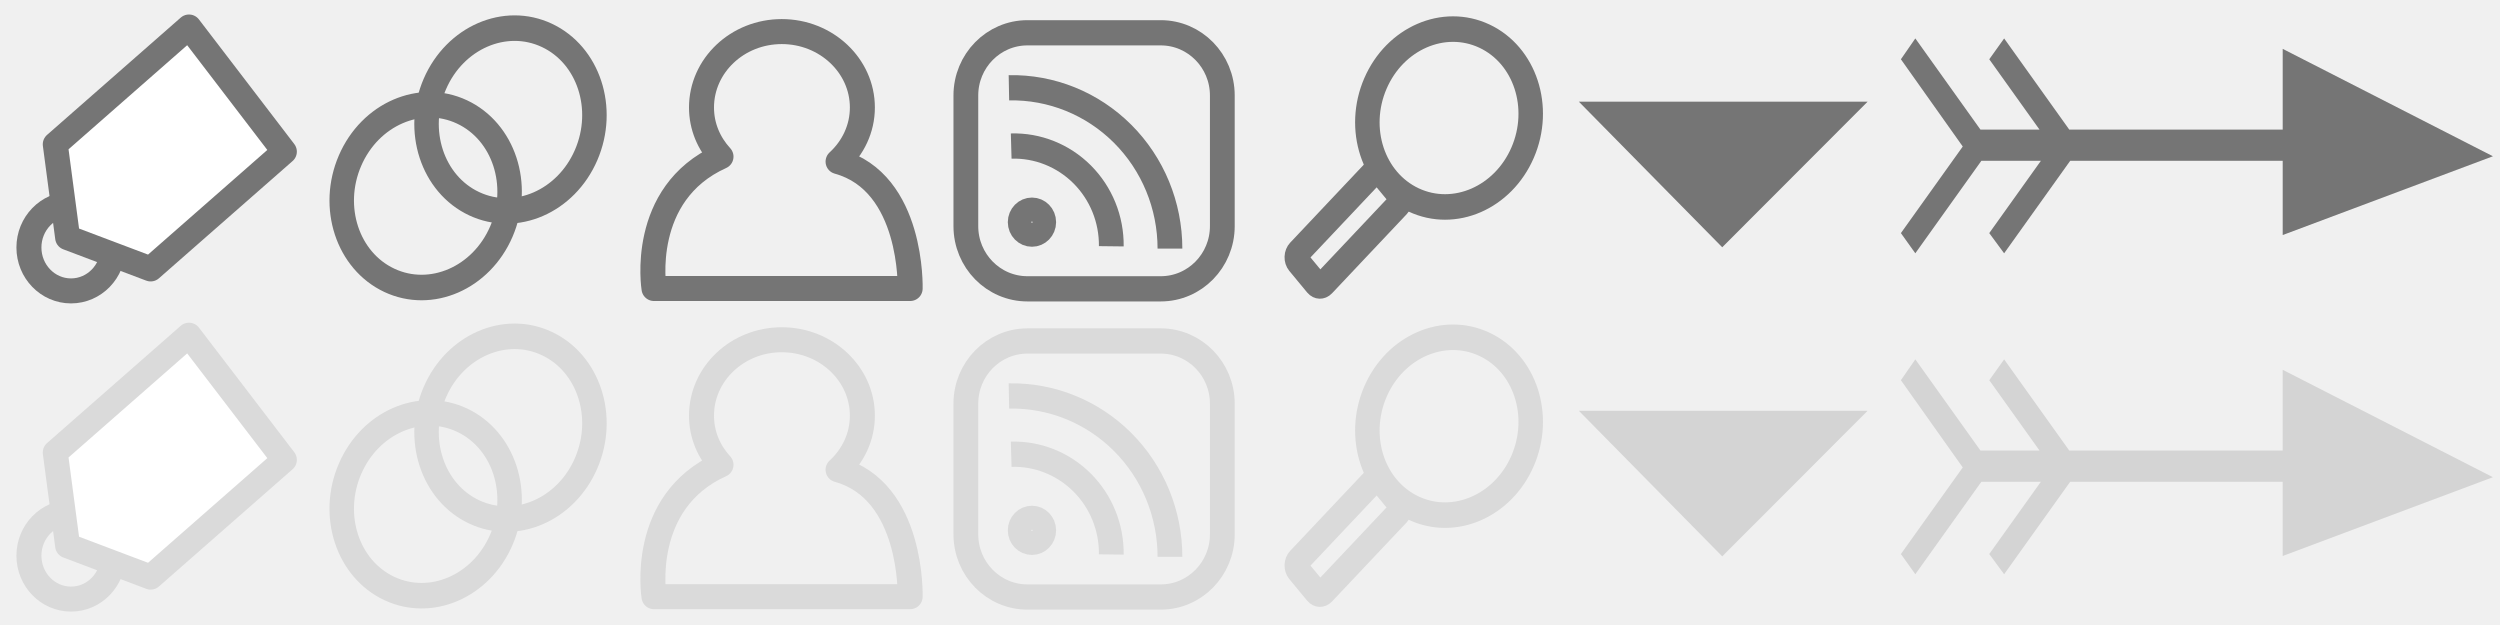
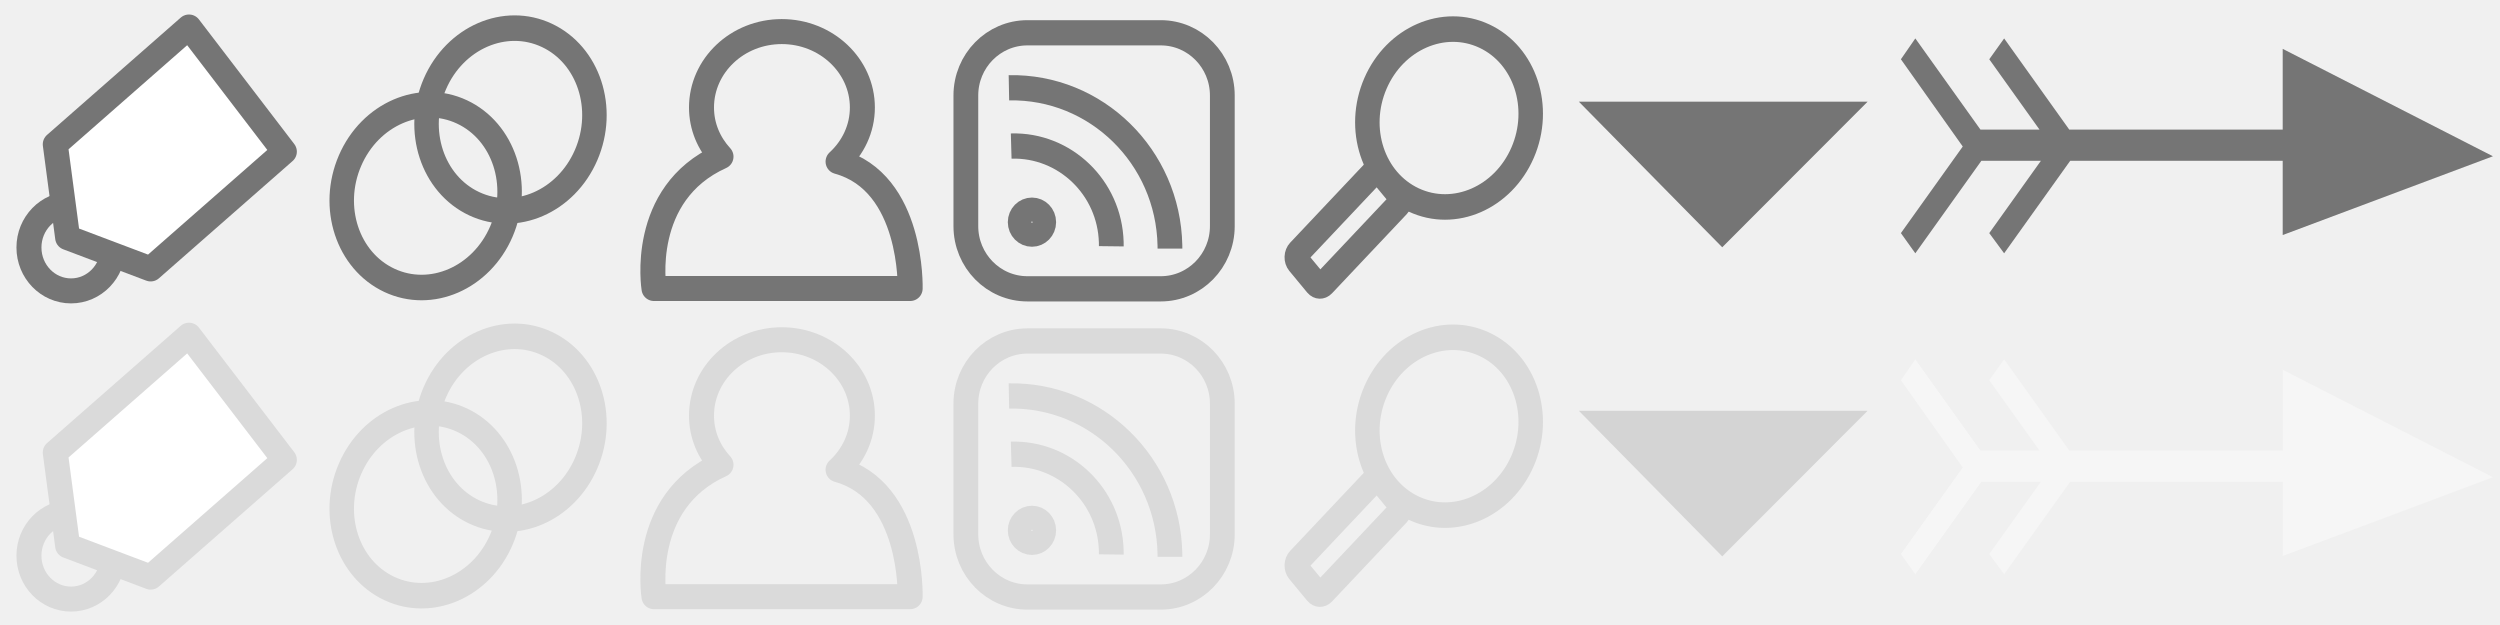
<svg xmlns="http://www.w3.org/2000/svg" width="120" height="30" id="svg5395" version="1.1">
  <defs id="defs5397" />
  <g id="layer1" transform="translate(0,-1022.362)">
    <g id="g3962" transform="matrix(0.4580472,0,0,0.4775747,-89.47011,989.0065)" style="stroke:#757575;stroke-width:2.566;stroke-miterlimit:4;stroke-opacity:1;stroke-dasharray:none">
-       <path transform="matrix(-0.4537143,1.007627,-1.007627,-0.4537143,130.2122,-373.4407)" d="m 349.664,-262.56 a 8.397,7.867 0 1 1 -16.794,0 8.397,7.867 0 1 1 16.794,0 z" id="path3882" style="fill:none;stroke:#757575;stroke-width:2.322;stroke-miterlimit:4;stroke-opacity:1;stroke-dasharray:none" />
-       <path style="fill:none;stroke:#757575;stroke-width:2.322;stroke-miterlimit:4;stroke-opacity:1;stroke-dasharray:none" id="path3884" d="m 349.664,-262.56 a 8.397,7.867 0 1 1 -16.794,0 8.397,7.867 0 1 1 16.794,0 z" transform="matrix(-0.4537143,1.007627,-1.007627,-0.4537143,139.1002,-381.1397)" />
+       <path transform="matrix(-0.4537143,1.007627,-1.007627,-0.4537143,130.2122,-373.4407)" d="m 349.664,-262.56 c 0,4.345 -3.759,7.867 -8.397,7.867 -4.637,0 -8.397,-3.522 -8.397,-7.867 0,-4.345 3.759,-7.867 8.397,-7.867 4.637,0 8.397,3.522 8.397,7.867 z" id="path3882" style="fill:none;stroke:#757575;stroke-width:2.322;stroke-miterlimit:4;stroke-opacity:1;stroke-dasharray:none" />
+       <path style="fill:none;stroke:#757575;stroke-width:2.322;stroke-miterlimit:4;stroke-opacity:1;stroke-dasharray:none" id="path3884" d="m 349.664,-262.56 c 0,4.345 -3.759,7.867 -8.397,7.867 -4.637,0 -8.397,-3.522 -8.397,-7.867 0,-4.345 3.759,-7.867 8.397,-7.867 4.637,0 8.397,3.522 8.397,7.867 z" transform="matrix(-0.4537143,1.007627,-1.007627,-0.4537143,139.1002,-381.1397)" />
    </g>
    <path style="fill:none;stroke:#757575;stroke-width:1.2;stroke-linejoin:round;stroke-miterlimit:4;stroke-opacity:1;stroke-dasharray:none" d="m 37.525,1023.878 c -2.134,0 -3.853,1.637 -3.853,3.643 0,0.907 0.352,1.723 0.936,2.359 -3.952,1.783 -3.216,6.331 -3.216,6.331 l 12.295,0 c 0,0 0.152,-5.1 -3.46,-6.092 0.719,-0.66 1.167,-1.579 1.167,-2.598 0,-2.006 -1.734,-3.643 -3.868,-3.643 z" id="path3886" />
    <g id="g3956" transform="matrix(0.4687321,0,0,0.4773933,-95.35581,989.0219)" style="stroke:#757575;stroke-width:2.537;stroke-miterlimit:4;stroke-opacity:1;stroke-dasharray:none">
      <rect ry="6.306" y="73.134" x="302.341" height="25.744" width="26.263" id="rect3910" style="fill:none;stroke:#757575;stroke-width:2.537;stroke-linecap:round;stroke-miterlimit:4;stroke-opacity:1;stroke-dasharray:none" />
-       <path transform="matrix(0.05087748,0,0,0.05087748,281.2828,106.2119)" d="m 570.635,-275.907 a 23.688,23.688 0 1 1 -47.376,0 23.688,23.688 0 1 1 47.376,0 z" id="path3912" style="fill:none;stroke:#757575;stroke-width:49.86;stroke-miterlimit:4;stroke-opacity:1;stroke-dasharray:none" />
-       <path transform="matrix(1.440818,0,0,1.440818,-163.7513,406.6585)" d="m 326.552,-227.645 a 11.225,11.225 0 0 1 11.445,11.223" id="path3922" style="fill:none;stroke:#757575;stroke-width:1.761;stroke-linecap:butt;stroke-miterlimit:4;stroke-opacity:1;stroke-dasharray:none" />
-       <path style="fill:none;stroke:#757575;stroke-width:2.857;stroke-linecap:butt;stroke-miterlimit:4;stroke-opacity:1;stroke-dasharray:none" id="path3924" d="m 326.449,-227.642 a 11.225,11.225 0 0 1 11.547,11.352" transform="matrix(0.8877755,0,0,0.8877755,17.17047,286.6173)" />
+       <path transform="matrix(0.05087748,0,0,0.05087748,281.2828,106.2119)" d="m 570.635,-275.907 c 0,13.083 -10.606,23.688 -23.688,23.688 -13.083,0 -23.688,-10.606 -23.688,-23.688 0,-13.083 10.606,-23.688 23.688,-23.688 13.083,0 23.688,10.606 23.688,23.688 z" id="path3912" style="fill:none;stroke:#757575;stroke-width:49.86;stroke-miterlimit:4;stroke-opacity:1;stroke-dasharray:none" />
+       <path transform="matrix(1.440818,0,0,1.440818,-163.7513,406.6585)" d="m 326.552,-227.645 c 6.198,-0.121 11.322,4.805 11.443,11.003 0.001,0.073 0.002,0.147 0.002,0.22" id="path3922" style="fill:none;stroke:#757575;stroke-width:1.761;stroke-linecap:butt;stroke-miterlimit:4;stroke-opacity:1;stroke-dasharray:none" />
+       <path style="fill:none;stroke:#757575;stroke-width:2.857;stroke-linecap:butt;stroke-miterlimit:4;stroke-opacity:1;stroke-dasharray:none" id="path3924" d="m 326.449,-227.642 c 6.197,-0.178 11.365,4.701 11.543,10.898 0.004,0.151 0.006,0.302 0.004,0.453" transform="matrix(0.8877755,0,0,0.8877755,17.17047,286.6173)" />
    </g>
    <g id="g3906" style="stroke:#757575;stroke-width:1.2;stroke-miterlimit:4;stroke-opacity:1;stroke-dasharray:none" transform="translate(0,-14.89975)">
-       <path transform="matrix(-0.2022249,0.4682558,-0.4491093,-0.2108462,20.64842,827.767)" d="m 349.664,-262.56 a 8.397,7.867 0 1 1 -16.794,0 8.397,7.867 0 1 1 16.794,0 z" id="path5448" style="fill:none;stroke:#757575;stroke-width:2.386;stroke-miterlimit:4;stroke-opacity:1;stroke-dasharray:none" />
+       <path transform="matrix(-0.2022249,0.4682558,-0.4491093,-0.2108462,20.64842,827.767)" d="m 349.664,-262.56 c 0,4.345 -3.759,7.867 -8.397,7.867 -4.637,0 -8.397,-3.522 -8.397,-7.867 0,-4.345 3.759,-7.867 8.397,-7.867 4.637,0 8.397,3.522 8.397,7.867 z" id="path5448" style="fill:none;stroke:#757575;stroke-width:2.386;stroke-miterlimit:4;stroke-opacity:1;stroke-dasharray:none" />
      <rect ry="0.3" transform="matrix(0.6374021,0.7705313,-0.6863392,0.7272815,0,0)" y="620.073" x="771.395" height="5.831" width="1.948" id="rect5454" style="fill:none;stroke:#757575;stroke-width:1.205;stroke-miterlimit:4;stroke-opacity:1;stroke-dasharray:none" />
    </g>
-     <path style="fill:none;stroke:#757575;stroke-width:1.2;stroke-linecap:round;stroke-linejoin:round;stroke-miterlimit:4;stroke-opacity:1;stroke-dasharray:none" id="path6003" d="m 3.788,12.79 a 2.02,2.083 0 1 1 -4.041,0 2.02,2.083 0 1 1 4.041,0 z" transform="translate(1.641498,1021.452)" />
+     <path style="fill:none;stroke:#757575;stroke-width:1.2;stroke-linecap:round;stroke-linejoin:round;stroke-miterlimit:4;stroke-opacity:1;stroke-dasharray:none" id="path6003" d="m 3.788,12.79 c 0,1.151 -0.905,2.083 -2.02,2.083 -1.116,0 -2.02,-0.933 -2.02,-2.083 0,-1.151 0.905,-2.083 2.02,-2.083 1.116,0 2.02,0.933 2.02,2.083 z" transform="translate(1.641498,1021.452)" />
    <path style="fill:#ffffff;fill-opacity:1;stroke:#757575;stroke-width:1.2;stroke-linecap:round;stroke-linejoin:round;stroke-miterlimit:4;stroke-opacity:1;stroke-dasharray:none" d="m 9.071,1023.658 4.578,5.983 -6.418,5.63 -3.984,-1.504 -0.594,-4.478 z" id="rect6000" />
    <g style="stroke:#dadada;stroke-width:2.566;stroke-miterlimit:4;stroke-opacity:1;stroke-dasharray:none" transform="matrix(0.4580472,0,0,0.4775747,-89.47011,1003.799)" id="g5837">
-       <path style="fill:none;stroke:#dadada;stroke-width:2.322;stroke-miterlimit:4;stroke-opacity:1;stroke-dasharray:none" id="path5839" d="m 349.664,-262.56 a 8.397,7.867 0 1 1 -16.794,0 8.397,7.867 0 1 1 16.794,0 z" transform="matrix(-0.4537143,1.007627,-1.007627,-0.4537143,130.2122,-373.4407)" />
-       <path transform="matrix(-0.4537143,1.007627,-1.007627,-0.4537143,139.1002,-381.1397)" d="m 349.664,-262.56 a 8.397,7.867 0 1 1 -16.794,0 8.397,7.867 0 1 1 16.794,0 z" id="path5841" style="fill:none;stroke:#dadada;stroke-width:2.322;stroke-miterlimit:4;stroke-opacity:1;stroke-dasharray:none" />
+       <path style="fill:none;stroke:#dadada;stroke-width:2.322;stroke-miterlimit:4;stroke-opacity:1;stroke-dasharray:none" id="path5839" d="m 349.664,-262.56 c 0,4.345 -3.759,7.867 -8.397,7.867 -4.637,0 -8.397,-3.522 -8.397,-7.867 0,-4.345 3.759,-7.867 8.397,-7.867 4.637,0 8.397,3.522 8.397,7.867 z" transform="matrix(-0.4537143,1.007627,-1.007627,-0.4537143,130.2122,-373.4407)" />
+       <path transform="matrix(-0.4537143,1.007627,-1.007627,-0.4537143,139.1002,-381.1397)" d="m 349.664,-262.56 c 0,4.345 -3.759,7.867 -8.397,7.867 -4.637,0 -8.397,-3.522 -8.397,-7.867 0,-4.345 3.759,-7.867 8.397,-7.867 4.637,0 8.397,3.522 8.397,7.867 z" id="path5841" style="fill:none;stroke:#dadada;stroke-width:2.322;stroke-miterlimit:4;stroke-opacity:1;stroke-dasharray:none" />
    </g>
    <path id="path5843" d="m 37.525,1038.67 c -2.134,0 -3.853,1.637 -3.853,3.643 0,0.907 0.352,1.723 0.936,2.359 -3.952,1.783 -3.216,6.331 -3.216,6.331 l 12.295,0 c 0,0 0.152,-5.1 -3.46,-6.092 0.719,-0.66 1.167,-1.579 1.167,-2.598 0,-2.006 -1.734,-3.643 -3.868,-3.643 z" style="fill:none;stroke:#dadada;stroke-width:1.2;stroke-linejoin:round;stroke-miterlimit:4;stroke-opacity:1;stroke-dasharray:none" />
    <g style="stroke:#dadada;stroke-width:2.537;stroke-miterlimit:4;stroke-opacity:1;stroke-dasharray:none" transform="matrix(0.4687321,0,0,0.4773933,-95.35581,1003.815)" id="g5845">
      <rect style="fill:none;stroke:#dadada;stroke-width:2.537;stroke-linecap:round;stroke-miterlimit:4;stroke-opacity:1;stroke-dasharray:none" id="rect5847" width="26.263" height="25.744" x="302.341" y="73.134" ry="6.306" />
-       <path style="fill:none;stroke:#dadada;stroke-width:49.86;stroke-miterlimit:4;stroke-opacity:1;stroke-dasharray:none" id="path5849" d="m 570.635,-275.907 a 23.688,23.688 0 1 1 -47.376,0 23.688,23.688 0 1 1 47.376,0 z" transform="matrix(0.05087748,0,0,0.05087748,281.2828,106.2119)" />
-       <path style="fill:none;stroke:#dadada;stroke-width:1.761;stroke-linecap:butt;stroke-miterlimit:4;stroke-opacity:1;stroke-dasharray:none" id="path5851" d="m 326.552,-227.645 a 11.225,11.225 0 0 1 11.445,11.223" transform="matrix(1.440818,0,0,1.440818,-163.7513,406.6585)" />
-       <path transform="matrix(0.8877755,0,0,0.8877755,17.17047,286.6173)" d="m 326.449,-227.642 a 11.225,11.225 0 0 1 11.547,11.352" id="path5853" style="fill:none;stroke:#dadada;stroke-width:2.857;stroke-linecap:butt;stroke-miterlimit:4;stroke-opacity:1;stroke-dasharray:none" />
+       <path style="fill:none;stroke:#dadada;stroke-width:49.86;stroke-miterlimit:4;stroke-opacity:1;stroke-dasharray:none" id="path5849" d="m 570.635,-275.907 c 0,13.083 -10.606,23.688 -23.688,23.688 -13.083,0 -23.688,-10.606 -23.688,-23.688 0,-13.083 10.606,-23.688 23.688,-23.688 13.083,0 23.688,10.606 23.688,23.688 z" transform="matrix(0.05087748,0,0,0.05087748,281.2828,106.2119)" />
+       <path style="fill:none;stroke:#dadada;stroke-width:1.761;stroke-linecap:butt;stroke-miterlimit:4;stroke-opacity:1;stroke-dasharray:none" id="path5851" d="m 326.552,-227.645 c 6.198,-0.121 11.322,4.805 11.443,11.003 0.001,0.073 0.002,0.147 0.002,0.22" transform="matrix(1.440818,0,0,1.440818,-163.7513,406.6585)" />
+       <path transform="matrix(0.8877755,0,0,0.8877755,17.17047,286.6173)" d="m 326.449,-227.642 c 6.197,-0.178 11.365,4.701 11.543,10.898 0.004,0.151 0.006,0.302 0.004,0.453" id="path5853" style="fill:none;stroke:#dadada;stroke-width:2.857;stroke-linecap:butt;stroke-miterlimit:4;stroke-opacity:1;stroke-dasharray:none" />
    </g>
    <g style="stroke:#dadada;stroke-width:1.2;stroke-miterlimit:4;stroke-opacity:1;stroke-dasharray:none" id="g5855" transform="translate(0,-0.107143)">
-       <path style="fill:none;stroke:#dadada;stroke-width:2.386;stroke-miterlimit:4;stroke-opacity:1;stroke-dasharray:none" id="path5857" d="m 349.664,-262.56 a 8.397,7.867 0 1 1 -16.794,0 8.397,7.867 0 1 1 16.794,0 z" transform="matrix(-0.2022249,0.4682558,-0.4491093,-0.2108462,20.64842,827.767)" />
+       <path style="fill:none;stroke:#dadada;stroke-width:2.386;stroke-miterlimit:4;stroke-opacity:1;stroke-dasharray:none" id="path5857" d="m 349.664,-262.56 c 0,4.345 -3.759,7.867 -8.397,7.867 -4.637,0 -8.397,-3.522 -8.397,-7.867 0,-4.345 3.759,-7.867 8.397,-7.867 4.637,0 8.397,3.522 8.397,7.867 z" transform="matrix(-0.2022249,0.4682558,-0.4491093,-0.2108462,20.64842,827.767)" />
      <rect style="fill:none;stroke:#dadada;stroke-width:1.205;stroke-miterlimit:4;stroke-opacity:1;stroke-dasharray:none" id="rect5859" width="1.948" height="5.831" x="771.395" y="620.073" transform="matrix(0.6374021,0.7705313,-0.6863392,0.7272815,0,0)" ry="0.3" />
    </g>
-     <path transform="translate(1.641498,1036.245)" d="m 3.788,12.79 a 2.02,2.083 0 1 1 -4.041,0 2.02,2.083 0 1 1 4.041,0 z" id="path5861" style="fill:none;stroke:#dadada;stroke-width:1.2;stroke-linecap:round;stroke-linejoin:round;stroke-miterlimit:4;stroke-opacity:1;stroke-dasharray:none" />
+     <path transform="translate(1.641498,1036.245)" d="m 3.788,12.79 c 0,1.151 -0.905,2.083 -2.02,2.083 -1.116,0 -2.02,-0.933 -2.02,-2.083 0,-1.151 0.905,-2.083 2.02,-2.083 1.116,0 2.02,0.933 2.02,2.083 z" id="path5861" style="fill:none;stroke:#dadada;stroke-width:1.2;stroke-linecap:round;stroke-linejoin:round;stroke-miterlimit:4;stroke-opacity:1;stroke-dasharray:none" />
    <path id="path5863" d="m 9.071,1038.451 4.578,5.983 -6.418,5.63 -3.984,-1.505 -0.594,-4.478 z" style="fill:#ffffff;fill-opacity:1;stroke:#dadada;stroke-width:1.2;stroke-linecap:round;stroke-linejoin:round;stroke-miterlimit:4;stroke-opacity:1;stroke-dasharray:none" />
    <path style="fill:#d4d4d4;fill-opacity:1;stroke:none" d="m 75.785,1042.08 6.882,6.988 6.978,-6.988 z" id="path5414" />
    <path id="path6114" d="m 75.785,1027.243 6.882,6.988 6.978,-6.988 z" style="fill:#757575;fill-opacity:1;stroke:none" />
-     <path style="fill:#d4d4d4;fill-opacity:1;stroke:none" d="m 91.935,1039.612 -0.692,1 2.969,4.188 -2.969,4.156 0.692,0.969 3.17,-4.438 2.857,0 -2.478,3.469 0.714,0.969 3.17,-4.438 10.202,0 0,3.562 10.09,-3.781 -10.09,-5.156 0,3.875 -10.246,0 -3.125,-4.375 -0.714,1 2.411,3.375 -2.835,0 -3.125,-4.375 z" id="path3787" />
+     <path style="fill:#f6f6f6;fill-opacity:1;stroke:none" d="m 91.935,1039.612 -0.692,1 2.969,4.188 -2.969,4.156 0.692,0.969 3.17,-4.438 2.857,0 -2.478,3.469 0.714,0.969 3.17,-4.438 10.202,0 0,3.562 10.09,-3.781 -10.09,-5.156 0,3.875 -10.246,0 -3.125,-4.375 -0.714,1 2.411,3.375 -2.835,0 -3.125,-4.375 z" id="path3787" />
    <path id="path3962" d="m 91.935,1024.207 -0.692,1 2.969,4.188 -2.969,4.156 0.692,0.969 3.17,-4.438 2.857,0 -2.478,3.469 0.714,0.969 3.17,-4.438 10.202,0 0,3.562 10.09,-3.781 -10.09,-5.156 0,3.875 -10.246,0 -3.125,-4.375 -0.714,1 2.411,3.375 -2.835,0 -3.125,-4.375 z" style="fill:#757575;fill-opacity:1;stroke:none" />
  </g>
</svg>
